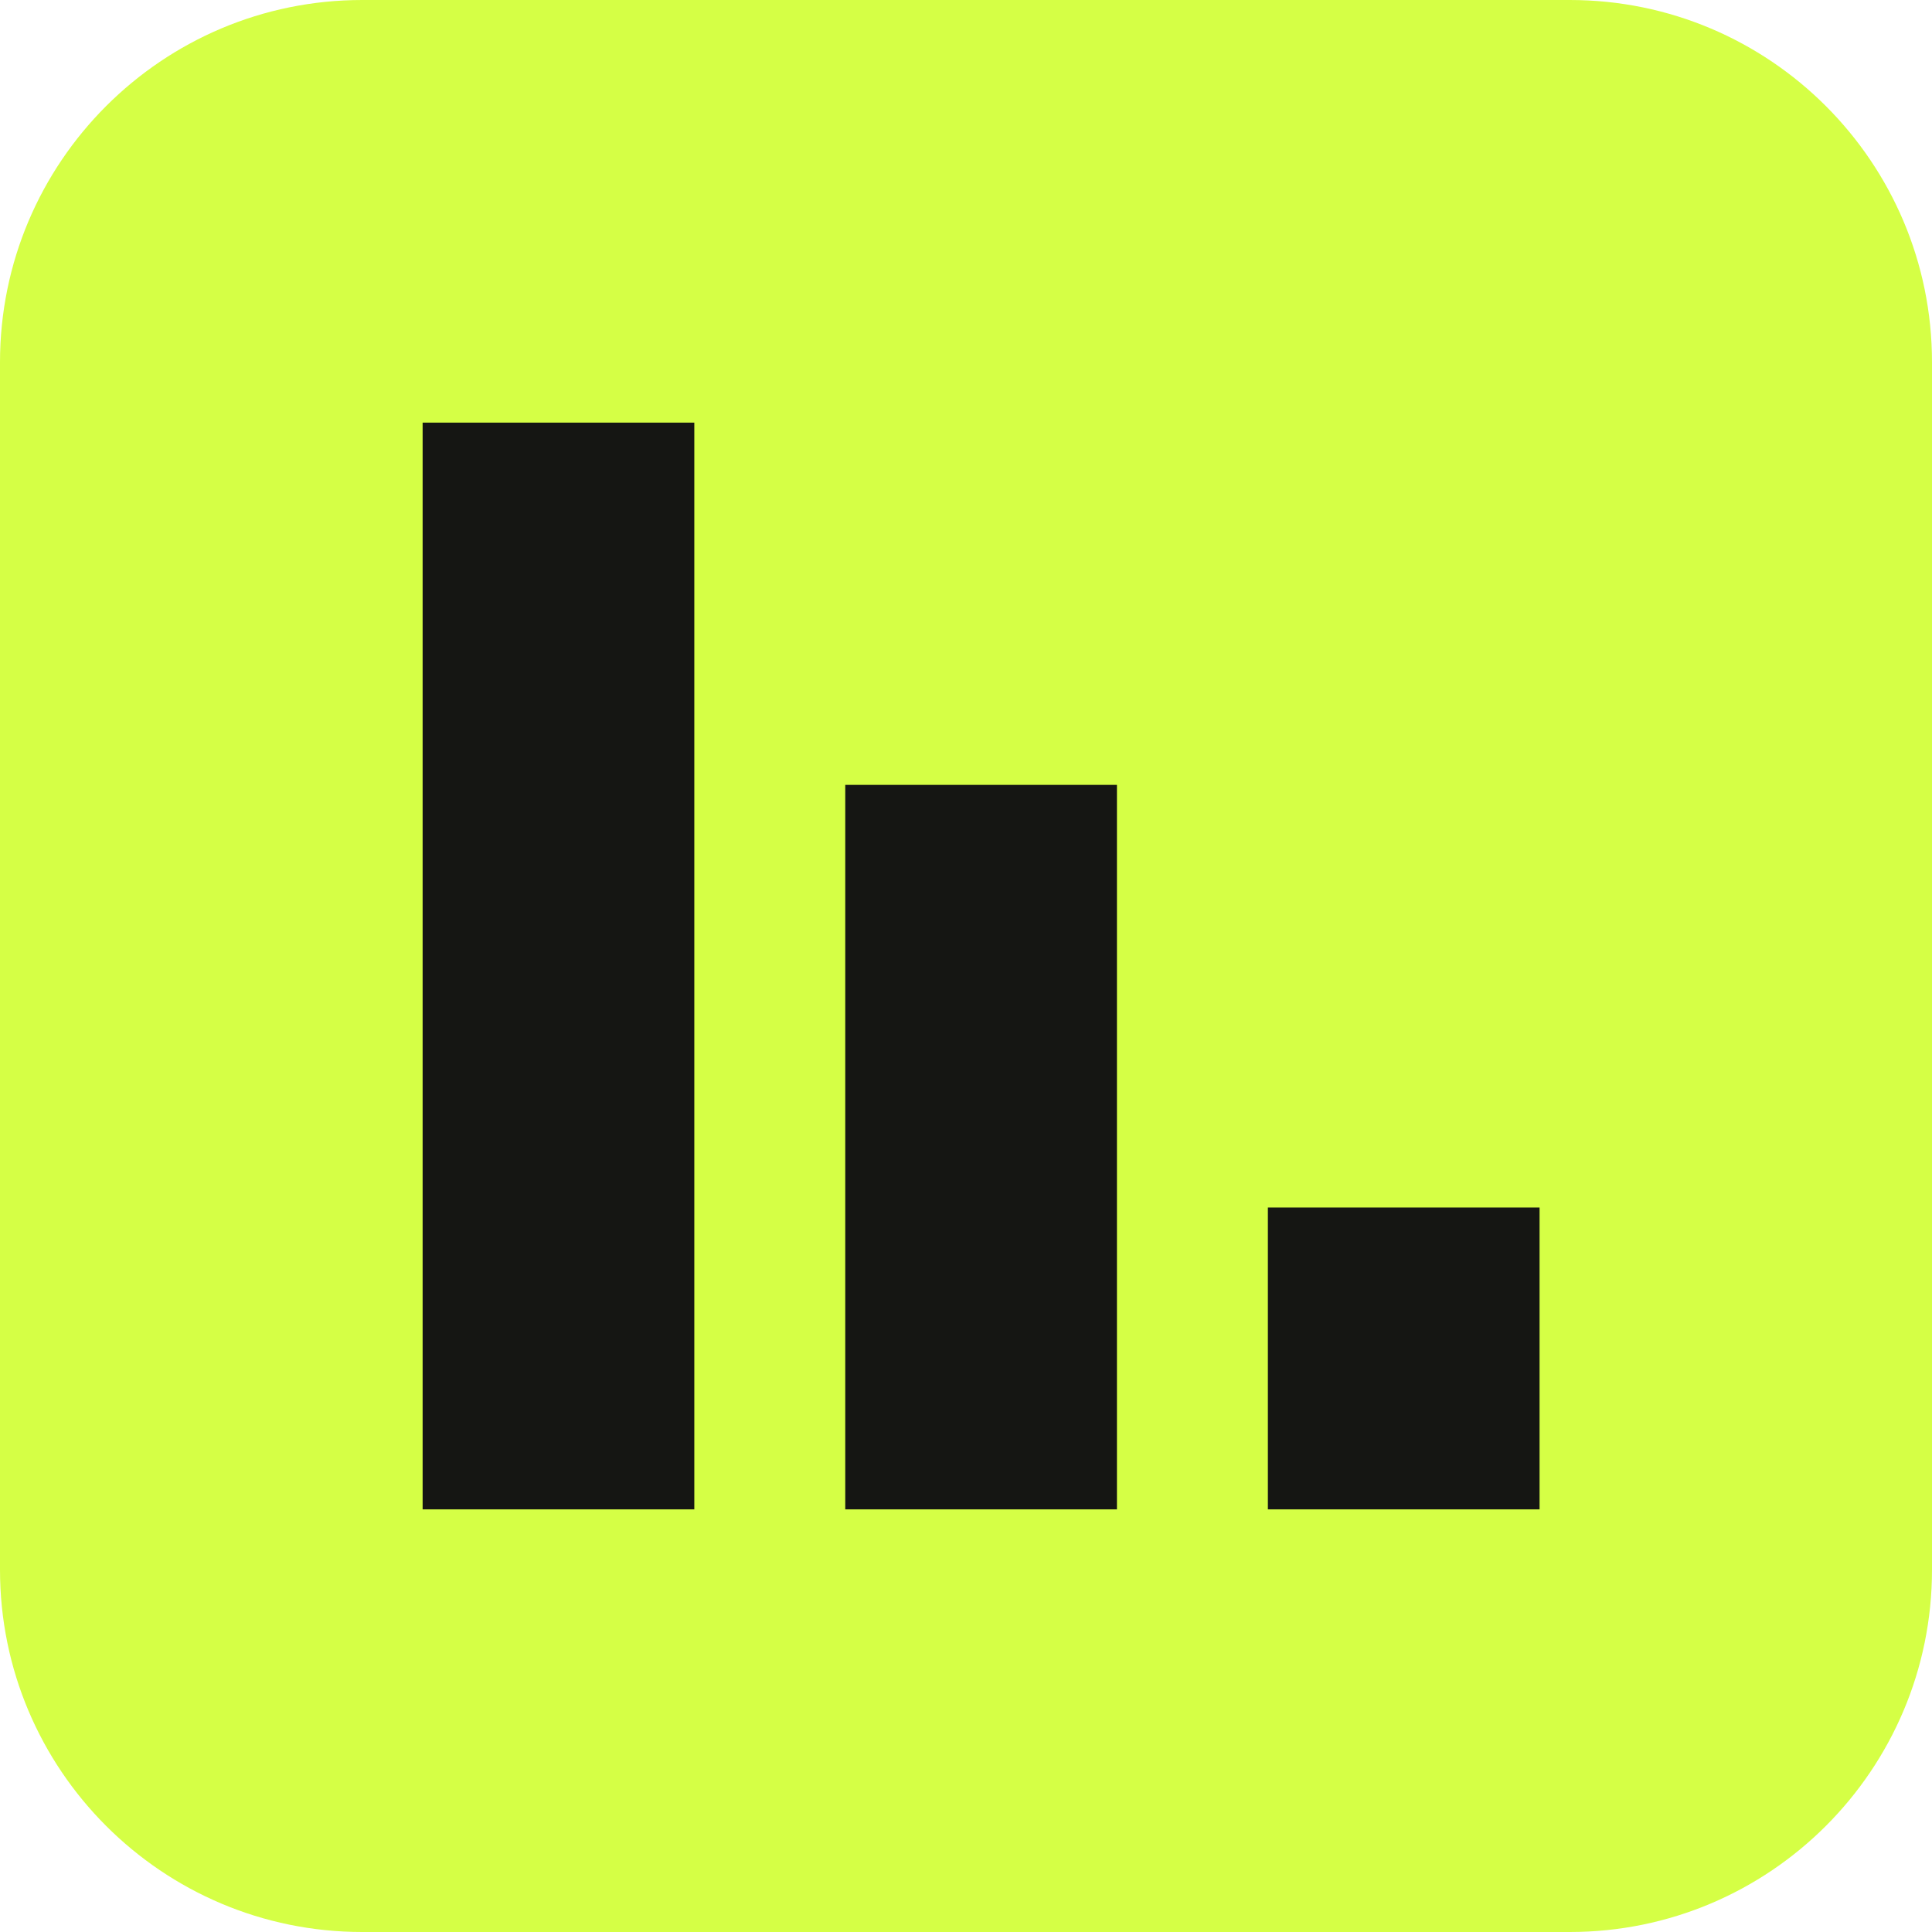
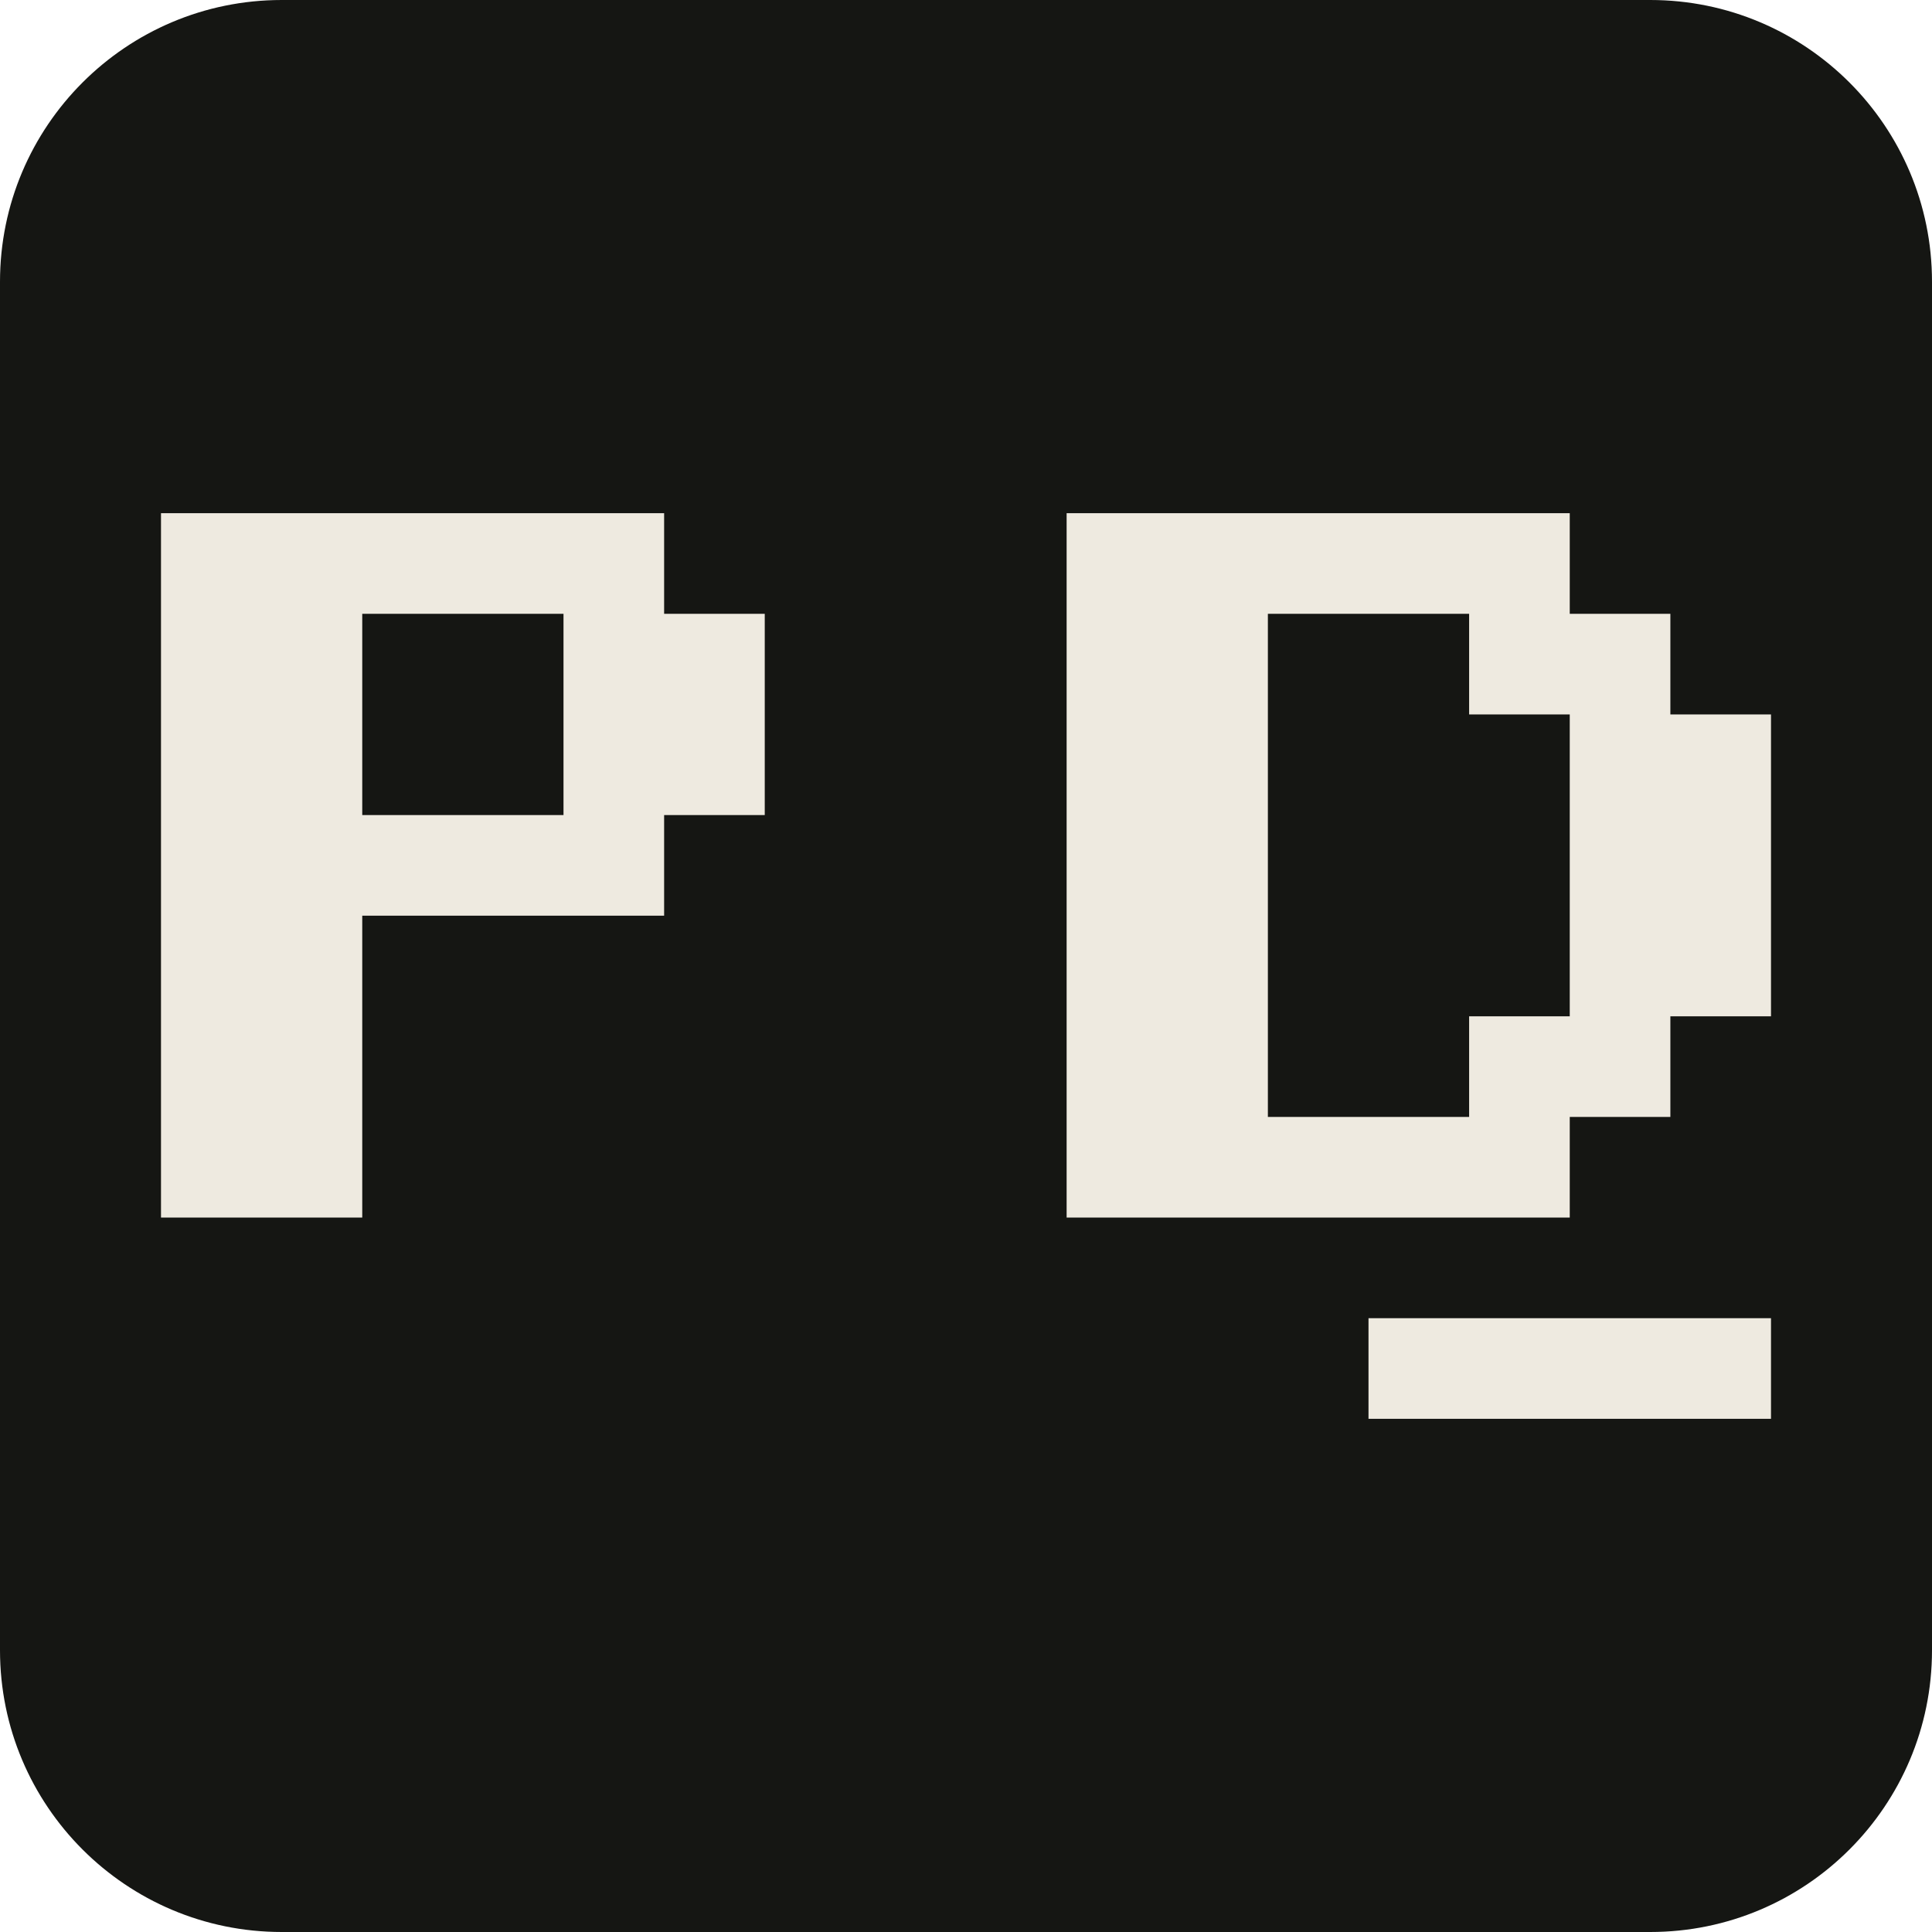
- <svg xmlns="http://www.w3.org/2000/svg" viewBox="0 0 64 64">
-   <rect width="64" height="64" rx="12" fill="#d5ff45" />
-   <path d="M14 14h9v36h-9zM28 26h9v24h-9zM42 40h9v10h-9z" fill="#151613" />
+ <svg xmlns="http://www.w3.org/2000/svg" viewBox="0 0 192 192" role="img" aria-label="Prompt Dept.">
+   <rect width="192" height="192" rx="28" fill="#151613" />
+   <g transform="translate(16 51)">
+     <path fill="#eeeae0" d="M40 0L50 0L50 10L60 10L60 20L60 30L50 30L50 40L40 40L30 40L20 40L20 50L20 60L20 70L10 70L0 70L0 60L0 50L0 40L0 30L0 20L0 10L0 0L10 0L20 0L30 0L40 0ZM140 50L140 40L140 30L140 20L130 20L130 10L120 10L110 10L110 20L110 30L110 40L110 50L110 60L120 60L130 60L130 50L140 50ZM140 10L150 10L150 20L160 20L160 30L160 40L160 50L150 50L150 60L140 60L140 70L130 70L120 70L110 70L100 70L90 70L90 60L90 50L90 40L90 30L90 20L90 10L90 0L100 0L110 0L120 0L130 0L140 0L140 10ZM130 80L140 80L150 80L160 80L160 90L150 90L140 90L130 90L120 90L120 80L130 80ZM40 30L40 20L40 10L30 10L20 10L20 20L20 30L30 30L40 30Z" />
+   </g>
</svg>
